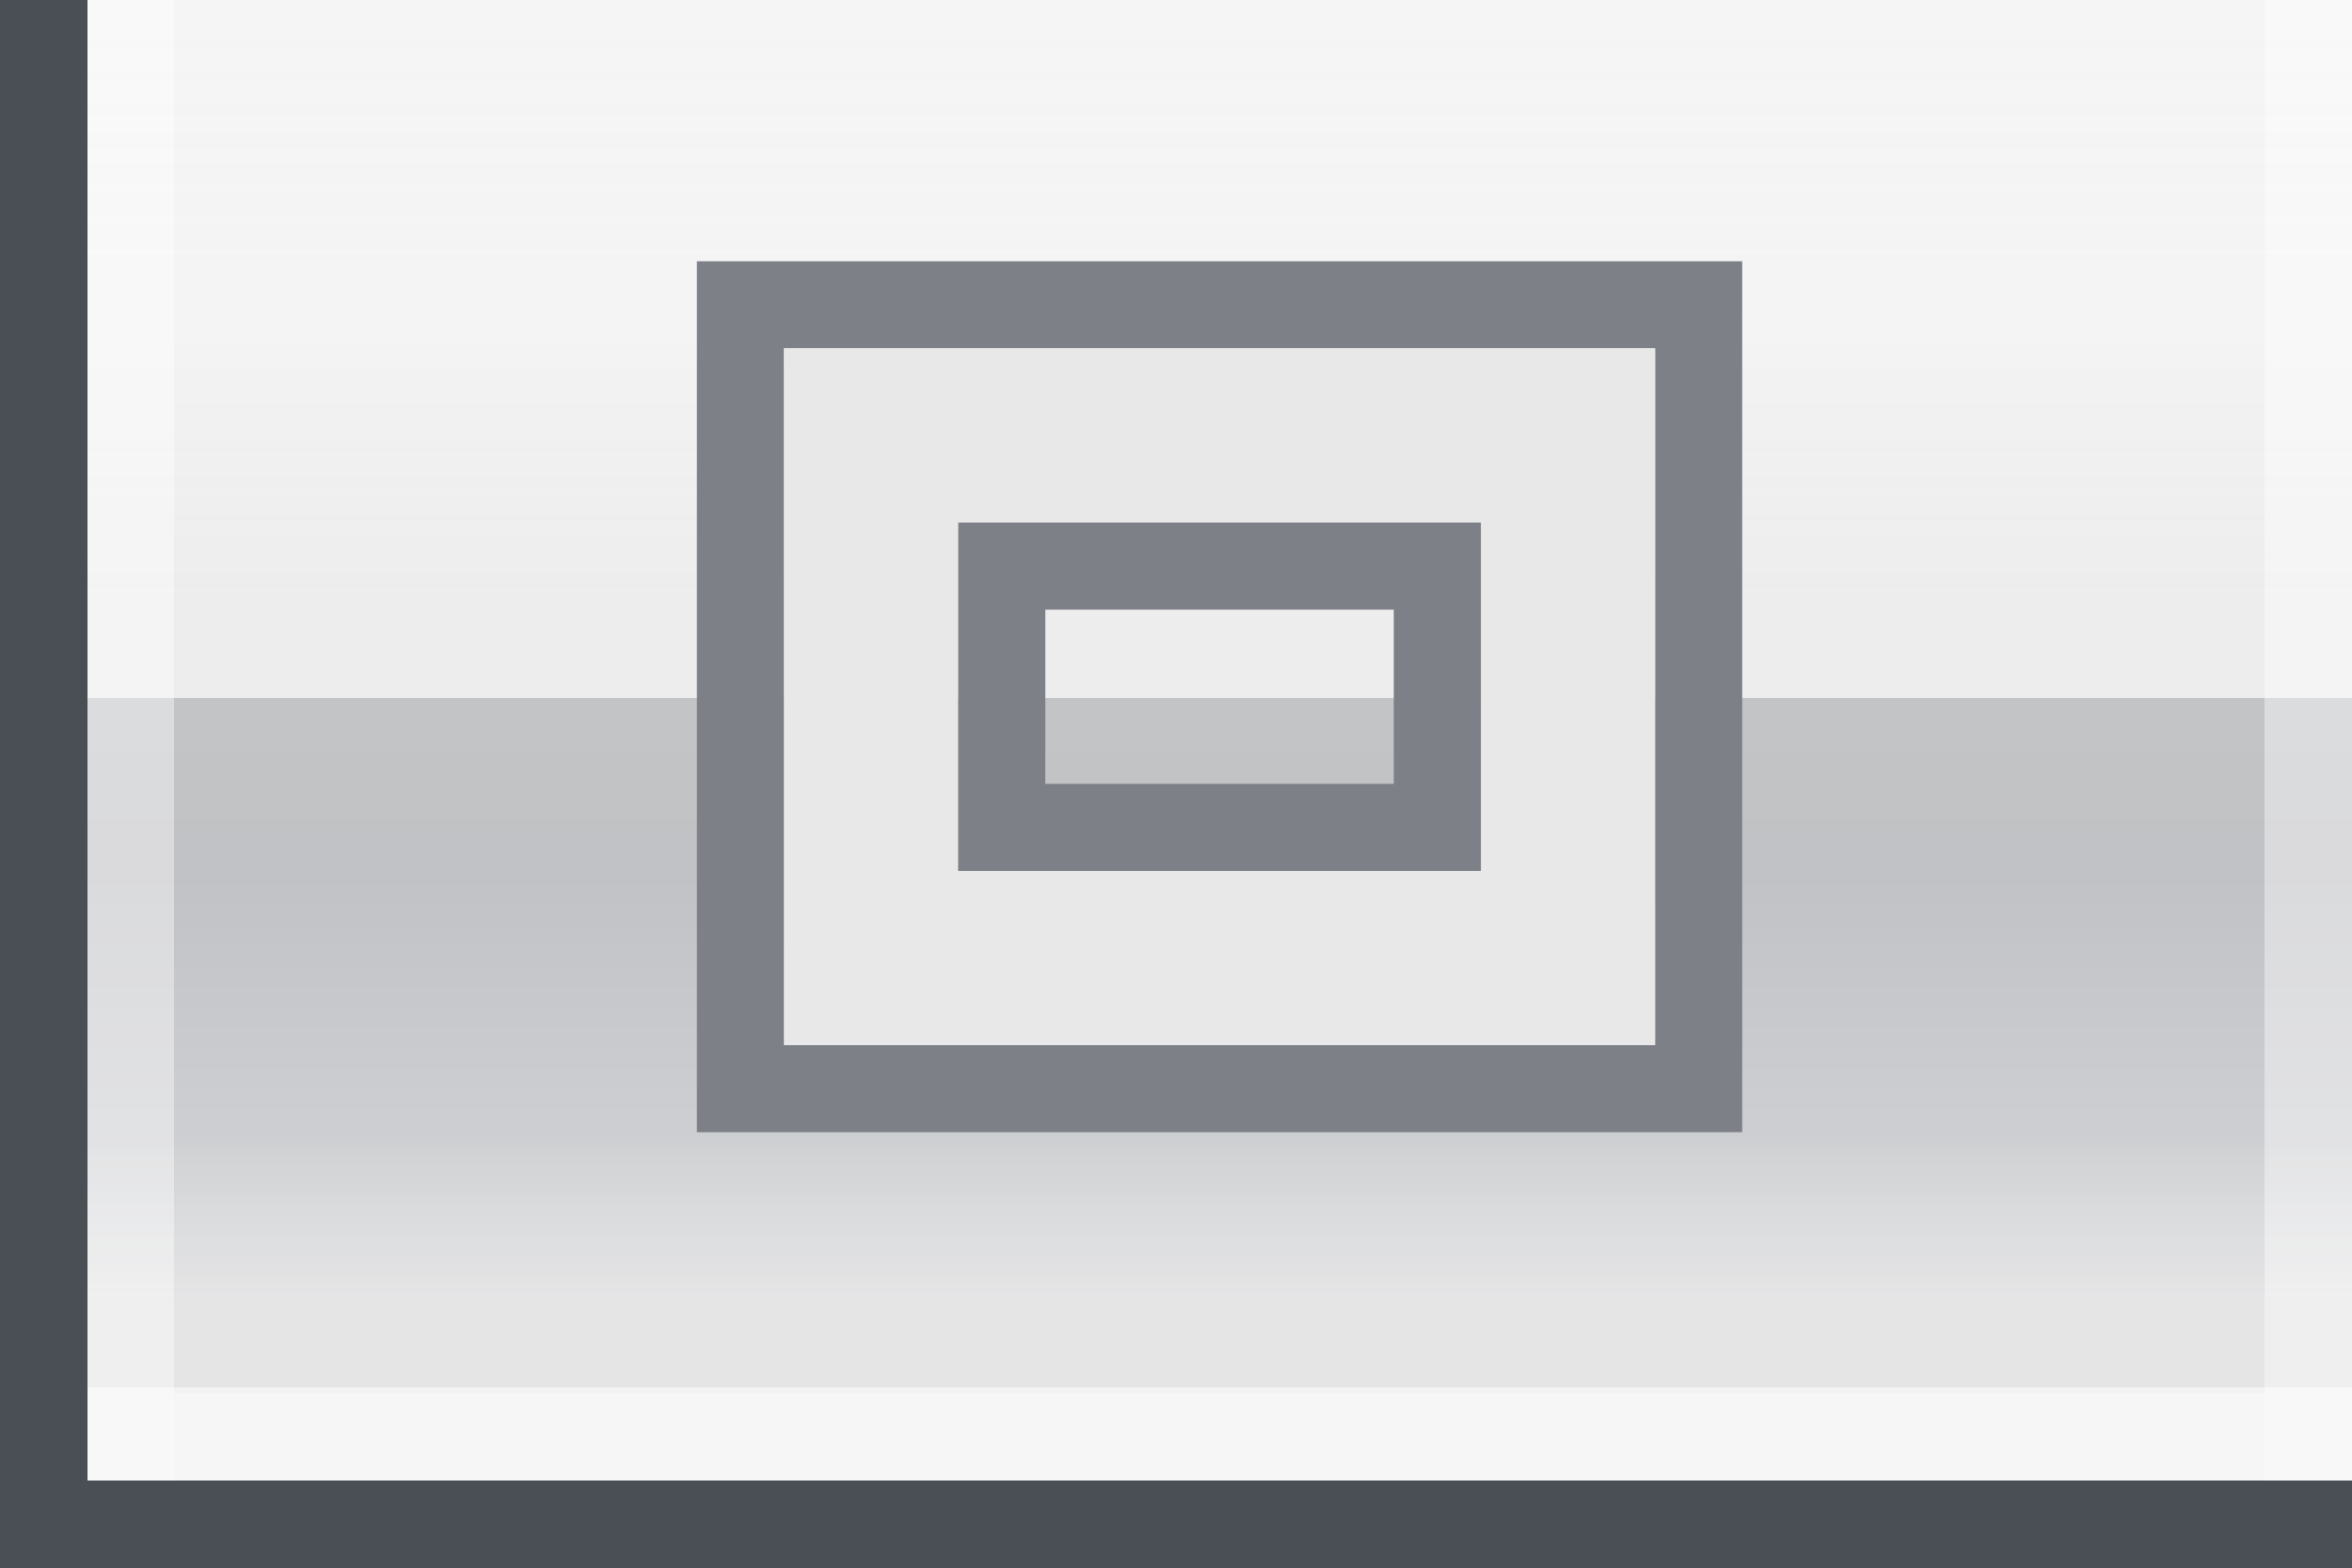
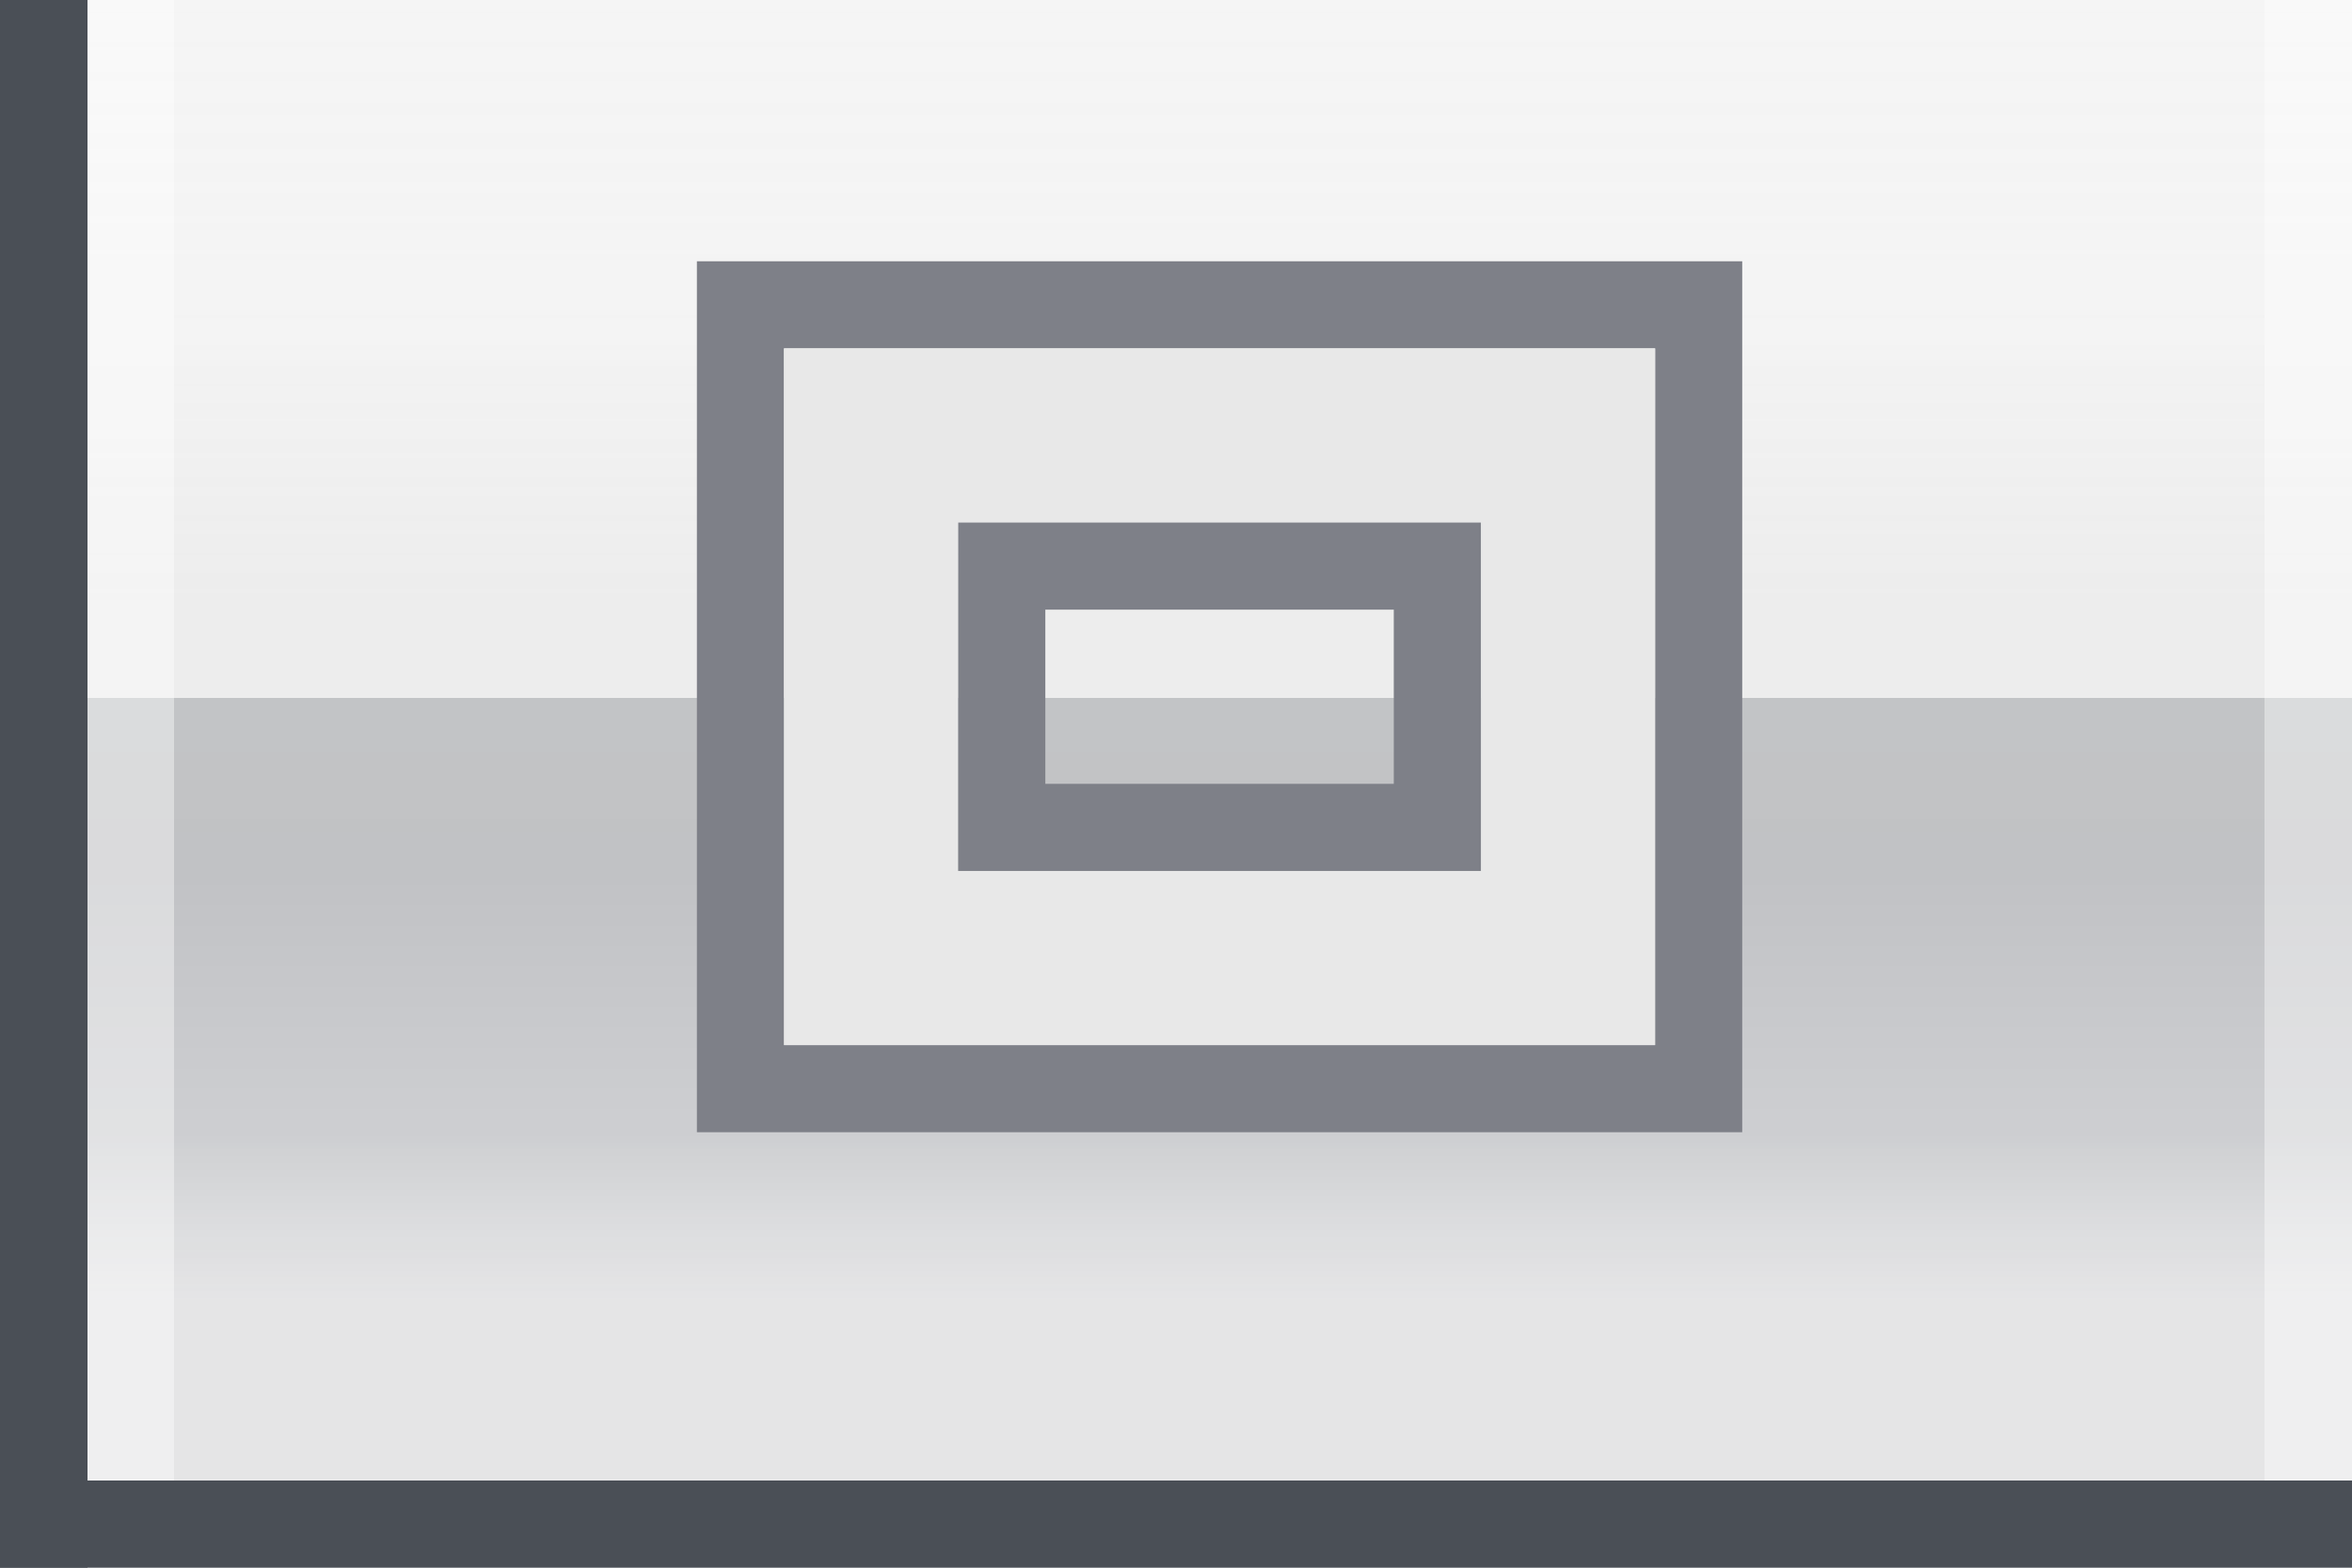
<svg xmlns="http://www.w3.org/2000/svg" width="27" height="18" viewBox="0 0 27 18" shape-rendering="crispEdges">
  <defs>
    <linearGradient id="g" x1="0" y1="0" x2="0" y2="1">
      <stop offset="0" stop-color="#ffffff" stop-opacity="0.34" />
      <stop offset="0.235" stop-color="#fbfbfb" stop-opacity="0.3" />
      <stop offset="0.412" stop-color="#e4e4e4" stop-opacity="0.27" />
      <stop offset="0.471" stop-color="#e4e4e4" stop-opacity="0.27" />
      <stop offset="0.471" stop-color="#6b6f76" stop-opacity="0.34" />
      <stop offset="0.588" stop-color="#696d74" stop-opacity="0.35" />
      <stop offset="0.765" stop-color="#7b7f88" stop-opacity="0.3" />
      <stop offset="0.882" stop-color="#b9b9c0" stop-opacity="0.2" />
      <stop offset="0.941" stop-color="#b9b9c0" stop-opacity="0.2" />
-       <stop offset="0.941" stop-color="#ffffff" stop-opacity="0.22" />
-       <stop offset="1" stop-color="#ffffff" stop-opacity="0.22" />
+       <stop offset="1" stop-color="#b9b9c0" stop-opacity="0.2" />
    </linearGradient>
+     <clipPath id="c">
+       <path d="M0,0 H27 V18 H0 Z" shape-rendering="auto" />
+     </clipPath>
  </defs>
-   <rect x="1" y="0" width="26" height="17" fill="url(#g)" />
-   <rect x="1" y="0" width="1" height="17" fill="#ffffff" fill-opacity="0.4" />
-   <rect x="26" y="0" width="1" height="17" fill="#ffffff" fill-opacity="0.4" />
-   <rect x="2" y="16" width="24" height="1" fill="#ffffff" fill-opacity="0.24" />
-   <rect x="0" y="0" width="1" height="18" fill="#4a4f56" />
-   <rect x="0" y="17" width="27" height="1" fill="#4a4f56" />
-   <g shape-rendering="auto">
-     <path d="M8,3 h12 v10 h-12 Z M9,4 h10 v8 h-10 Z" fill="#7e8088" fill-rule="evenodd" />
-     <path d="M9,4 h10 v8 h-10 Z M11,6 h6 v4 h-6 Z" fill="#e8e8e8" fill-rule="evenodd" />
-     <path d="M11,6 h6 v4 h-6 Z M12,7 h4 v2 h-4 Z" fill="#7e8088" fill-rule="evenodd" />
+   <g clip-path="url(#c)">
+     <rect x="1" y="0" width="26" height="17" fill="url(#g)" />
+     <rect x="1" y="0" width="1" height="17" fill="#ffffff" fill-opacity="0.4" />
+     <rect x="26" y="0" width="1" height="17" fill="#ffffff" fill-opacity="0.4" />
+     <rect x="0" y="0" width="1" height="18" fill="#4a4f56" />
+     <rect x="0" y="17" width="27" height="1" fill="#4a4f56" />
+     <g shape-rendering="auto">
+       <path d="M8,3 h12 v10 h-12 Z M9,4 h10 v8 h-10 Z" fill="#7e8088" fill-rule="evenodd" />
+       <path d="M9,4 h10 v8 h-10 Z M11,6 h6 v4 h-6 Z" fill="#e8e8e8" fill-rule="evenodd" />
+       <path d="M11,6 h6 v4 h-6 Z M12,7 h4 v2 h-4 Z" fill="#7e8088" fill-rule="evenodd" />
+     </g>
  </g>
</svg>
